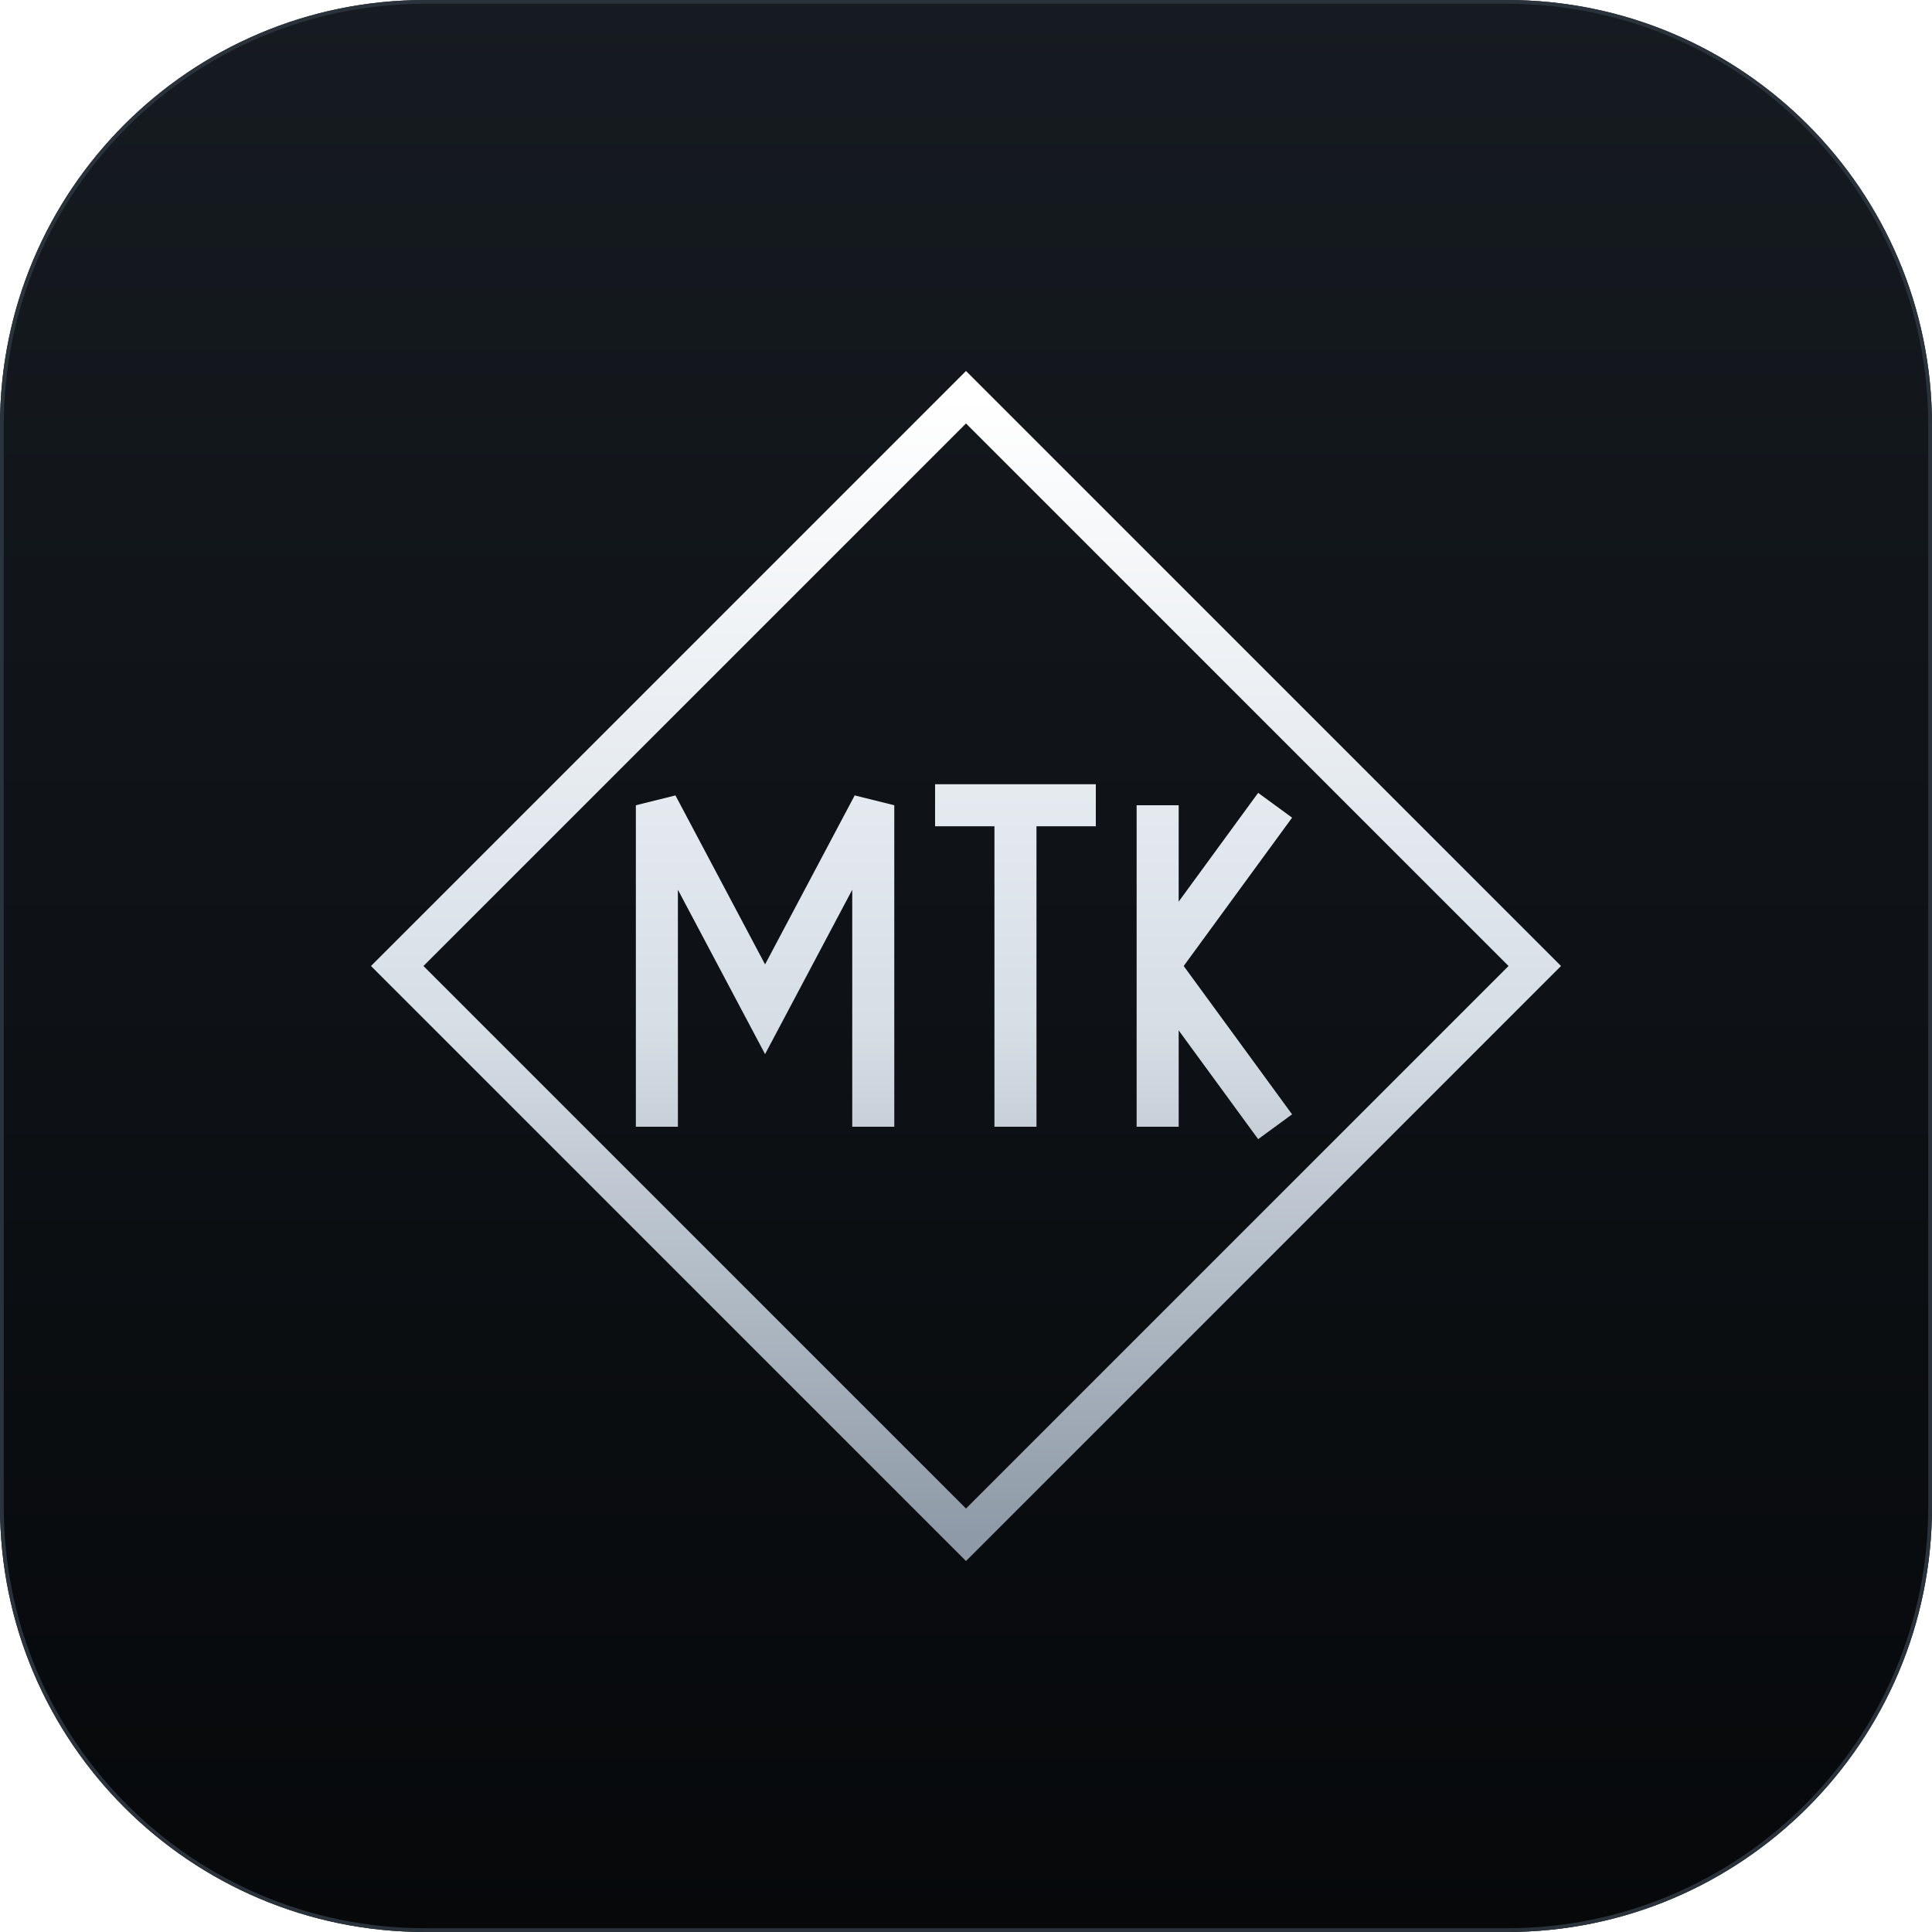
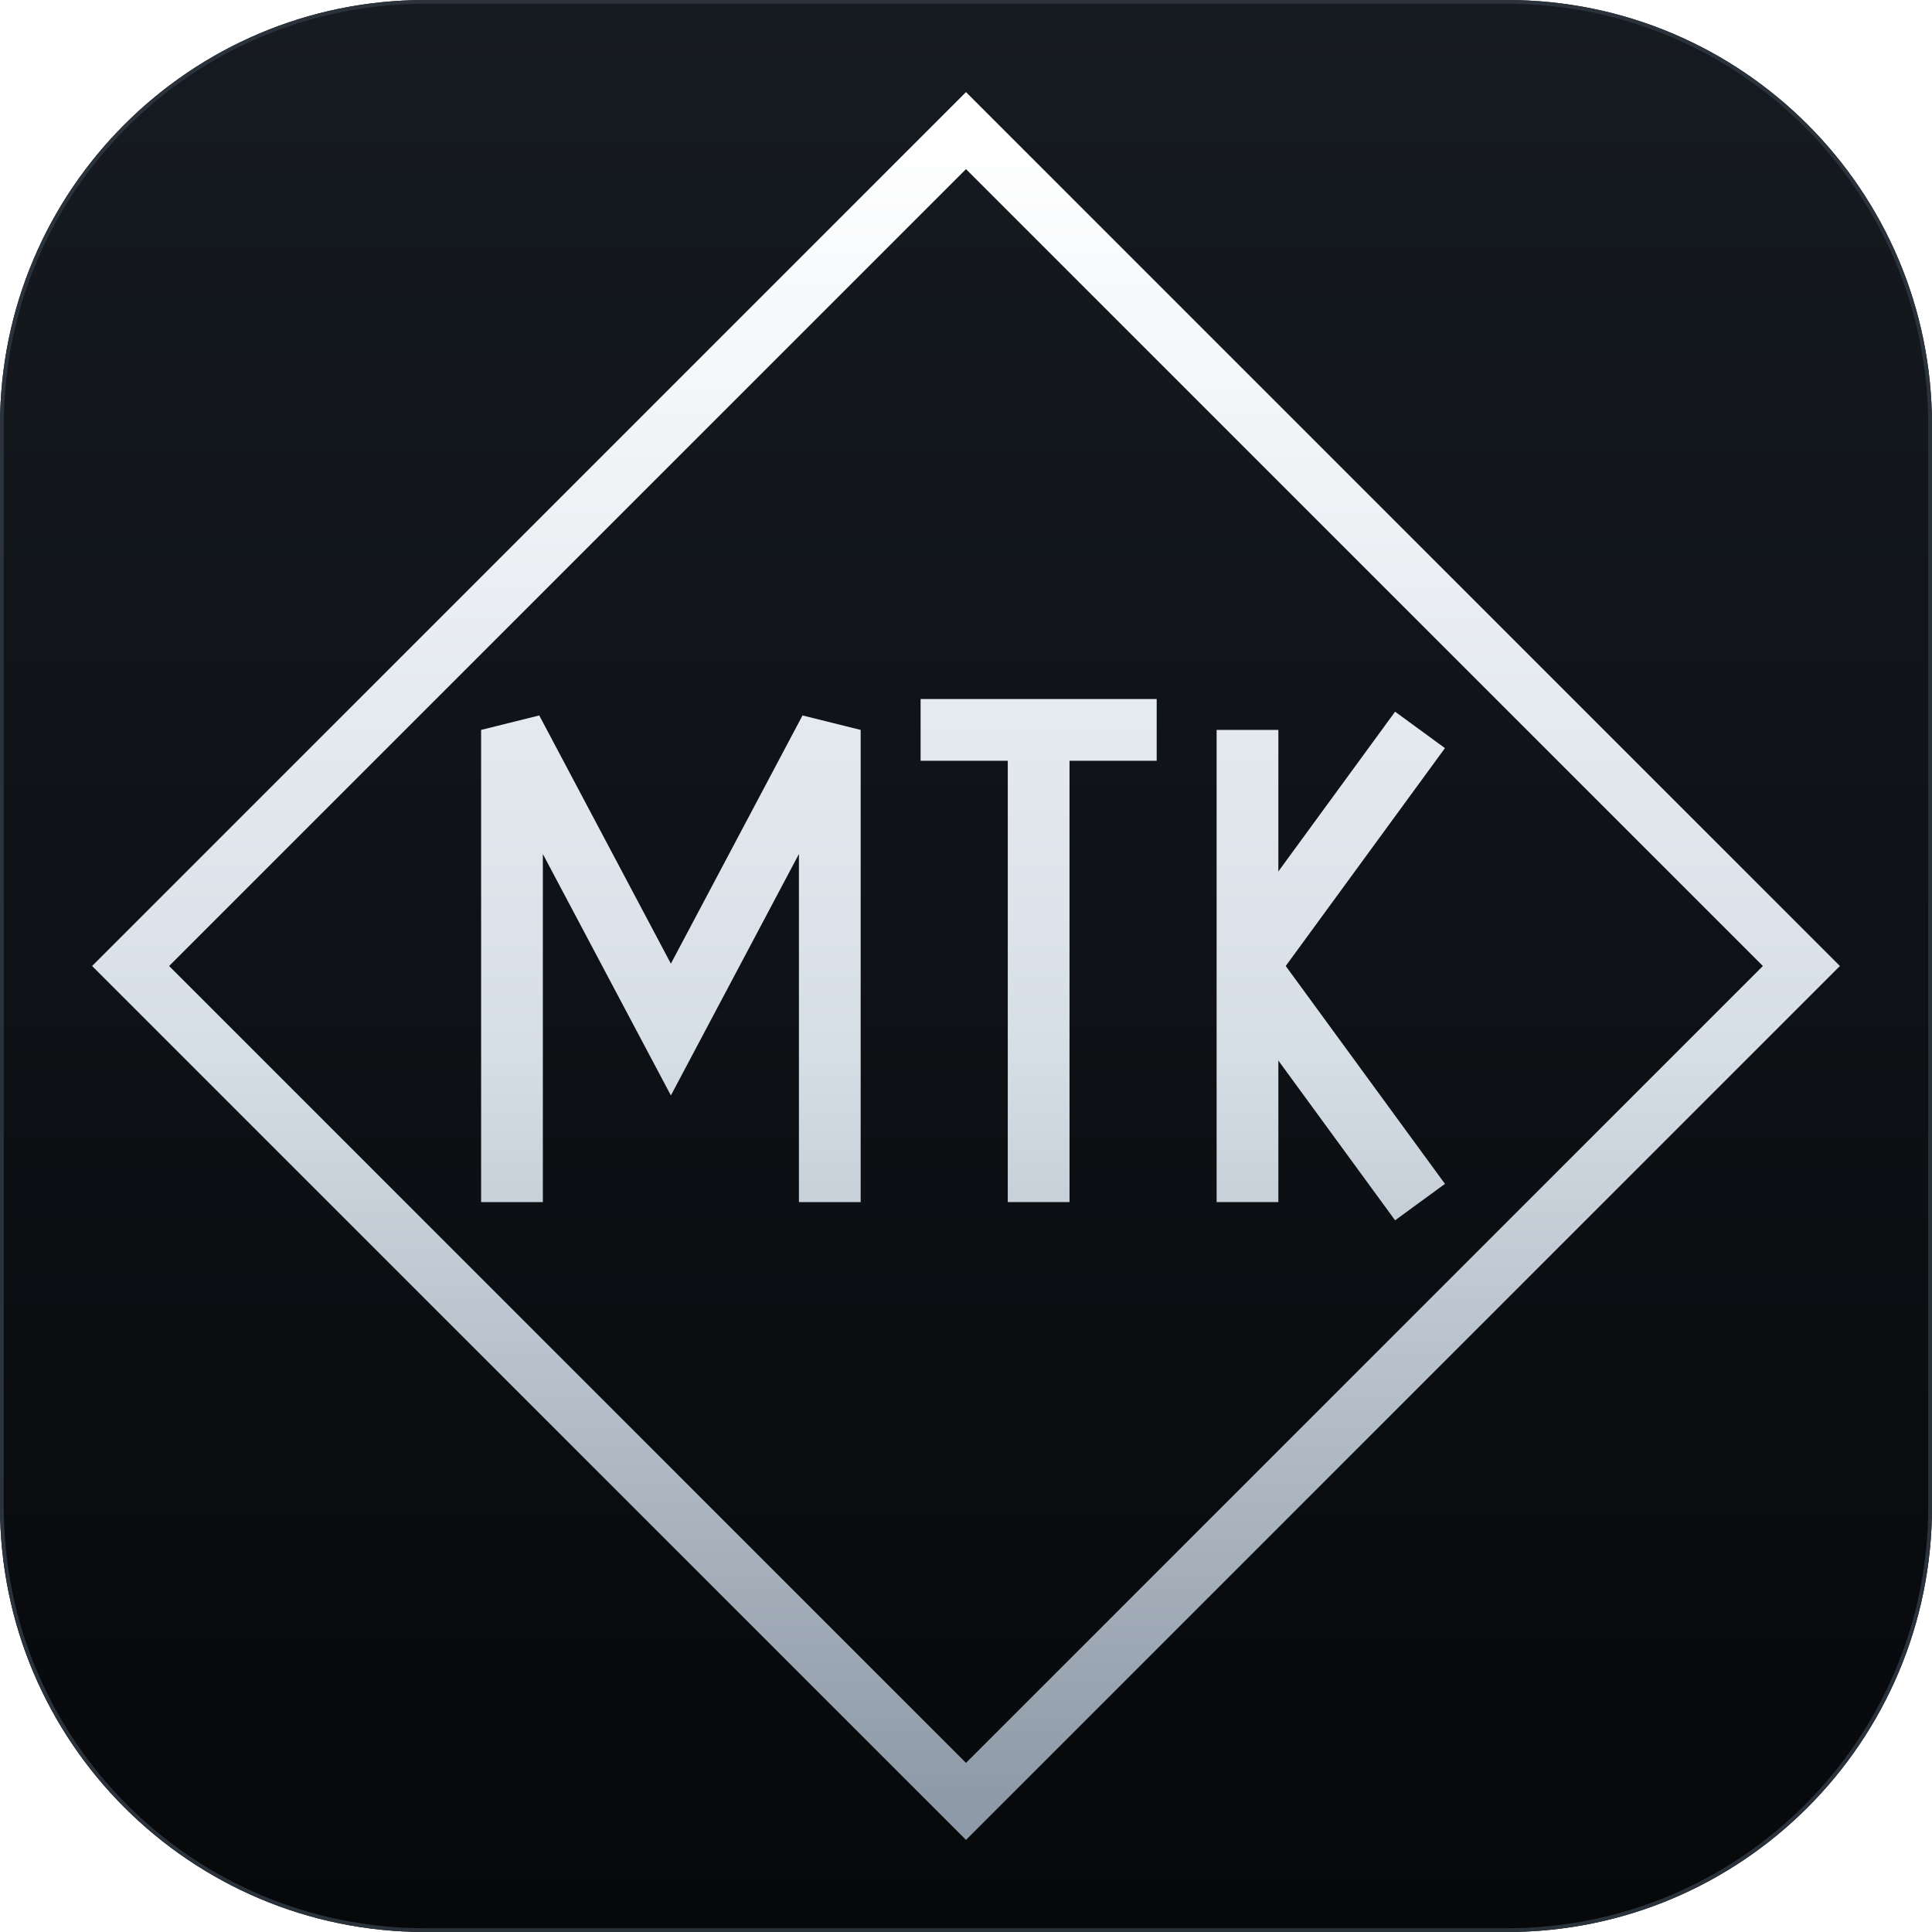
<svg xmlns="http://www.w3.org/2000/svg" width="512" height="512" viewBox="0 0 512 512">
  <defs>
    <linearGradient id="g" gradientUnits="userSpaceOnUse" x1="0" y1="4" x2="0" y2="96">
      <stop offset="0" stop-color="#ffffff" />
      <stop offset=".55" stop-color="#d6dee6" />
      <stop offset="1" stop-color="#8e9aa7" />
    </linearGradient>
    <linearGradient id="tile" x1="0" y1="0" x2="0" y2="1">
      <stop offset="0" stop-color="#161b21" />
      <stop offset="1" stop-color="#06080a" />
    </linearGradient>
  </defs>
  <rect x="0" y="0" width="512" height="512" rx="112.64" ry="112.64" fill="url(#tile)" />
  <rect x=".5" y=".5" width="511" height="511" rx="112.14" ry="112.14" fill="none" stroke="#2a323b" stroke-width="1" />
-   <g transform="translate(92.16 92.16) scale(3.2768)" fill="none" stroke-linejoin="miter" stroke-linecap="butt" vector-effect="none">
+   <g transform="translate(15.36 15.36) scale(4.8128)" fill="none" stroke-linejoin="miter" stroke-linecap="butt" vector-effect="none">
    <g stroke="url(#g)" stroke-width="3">
      <path d="M50 4 L96 50 L50 96 L4 50 Z" />
    </g>
    <g stroke="url(#g)" stroke-width="3.4">
      <path d="M25 63 L25 37 L33.75 53.5 L42.5 37 L42.5 63" />
      <path d="M47.5 37 L60.5 37" />
      <path d="M54 37 L54 63" />
      <path d="M65.5 37 L65.5 63" />
      <path d="M75 37 L65.5 50" />
      <path d="M65.5 50 L75 63" />
    </g>
  </g>
</svg>
